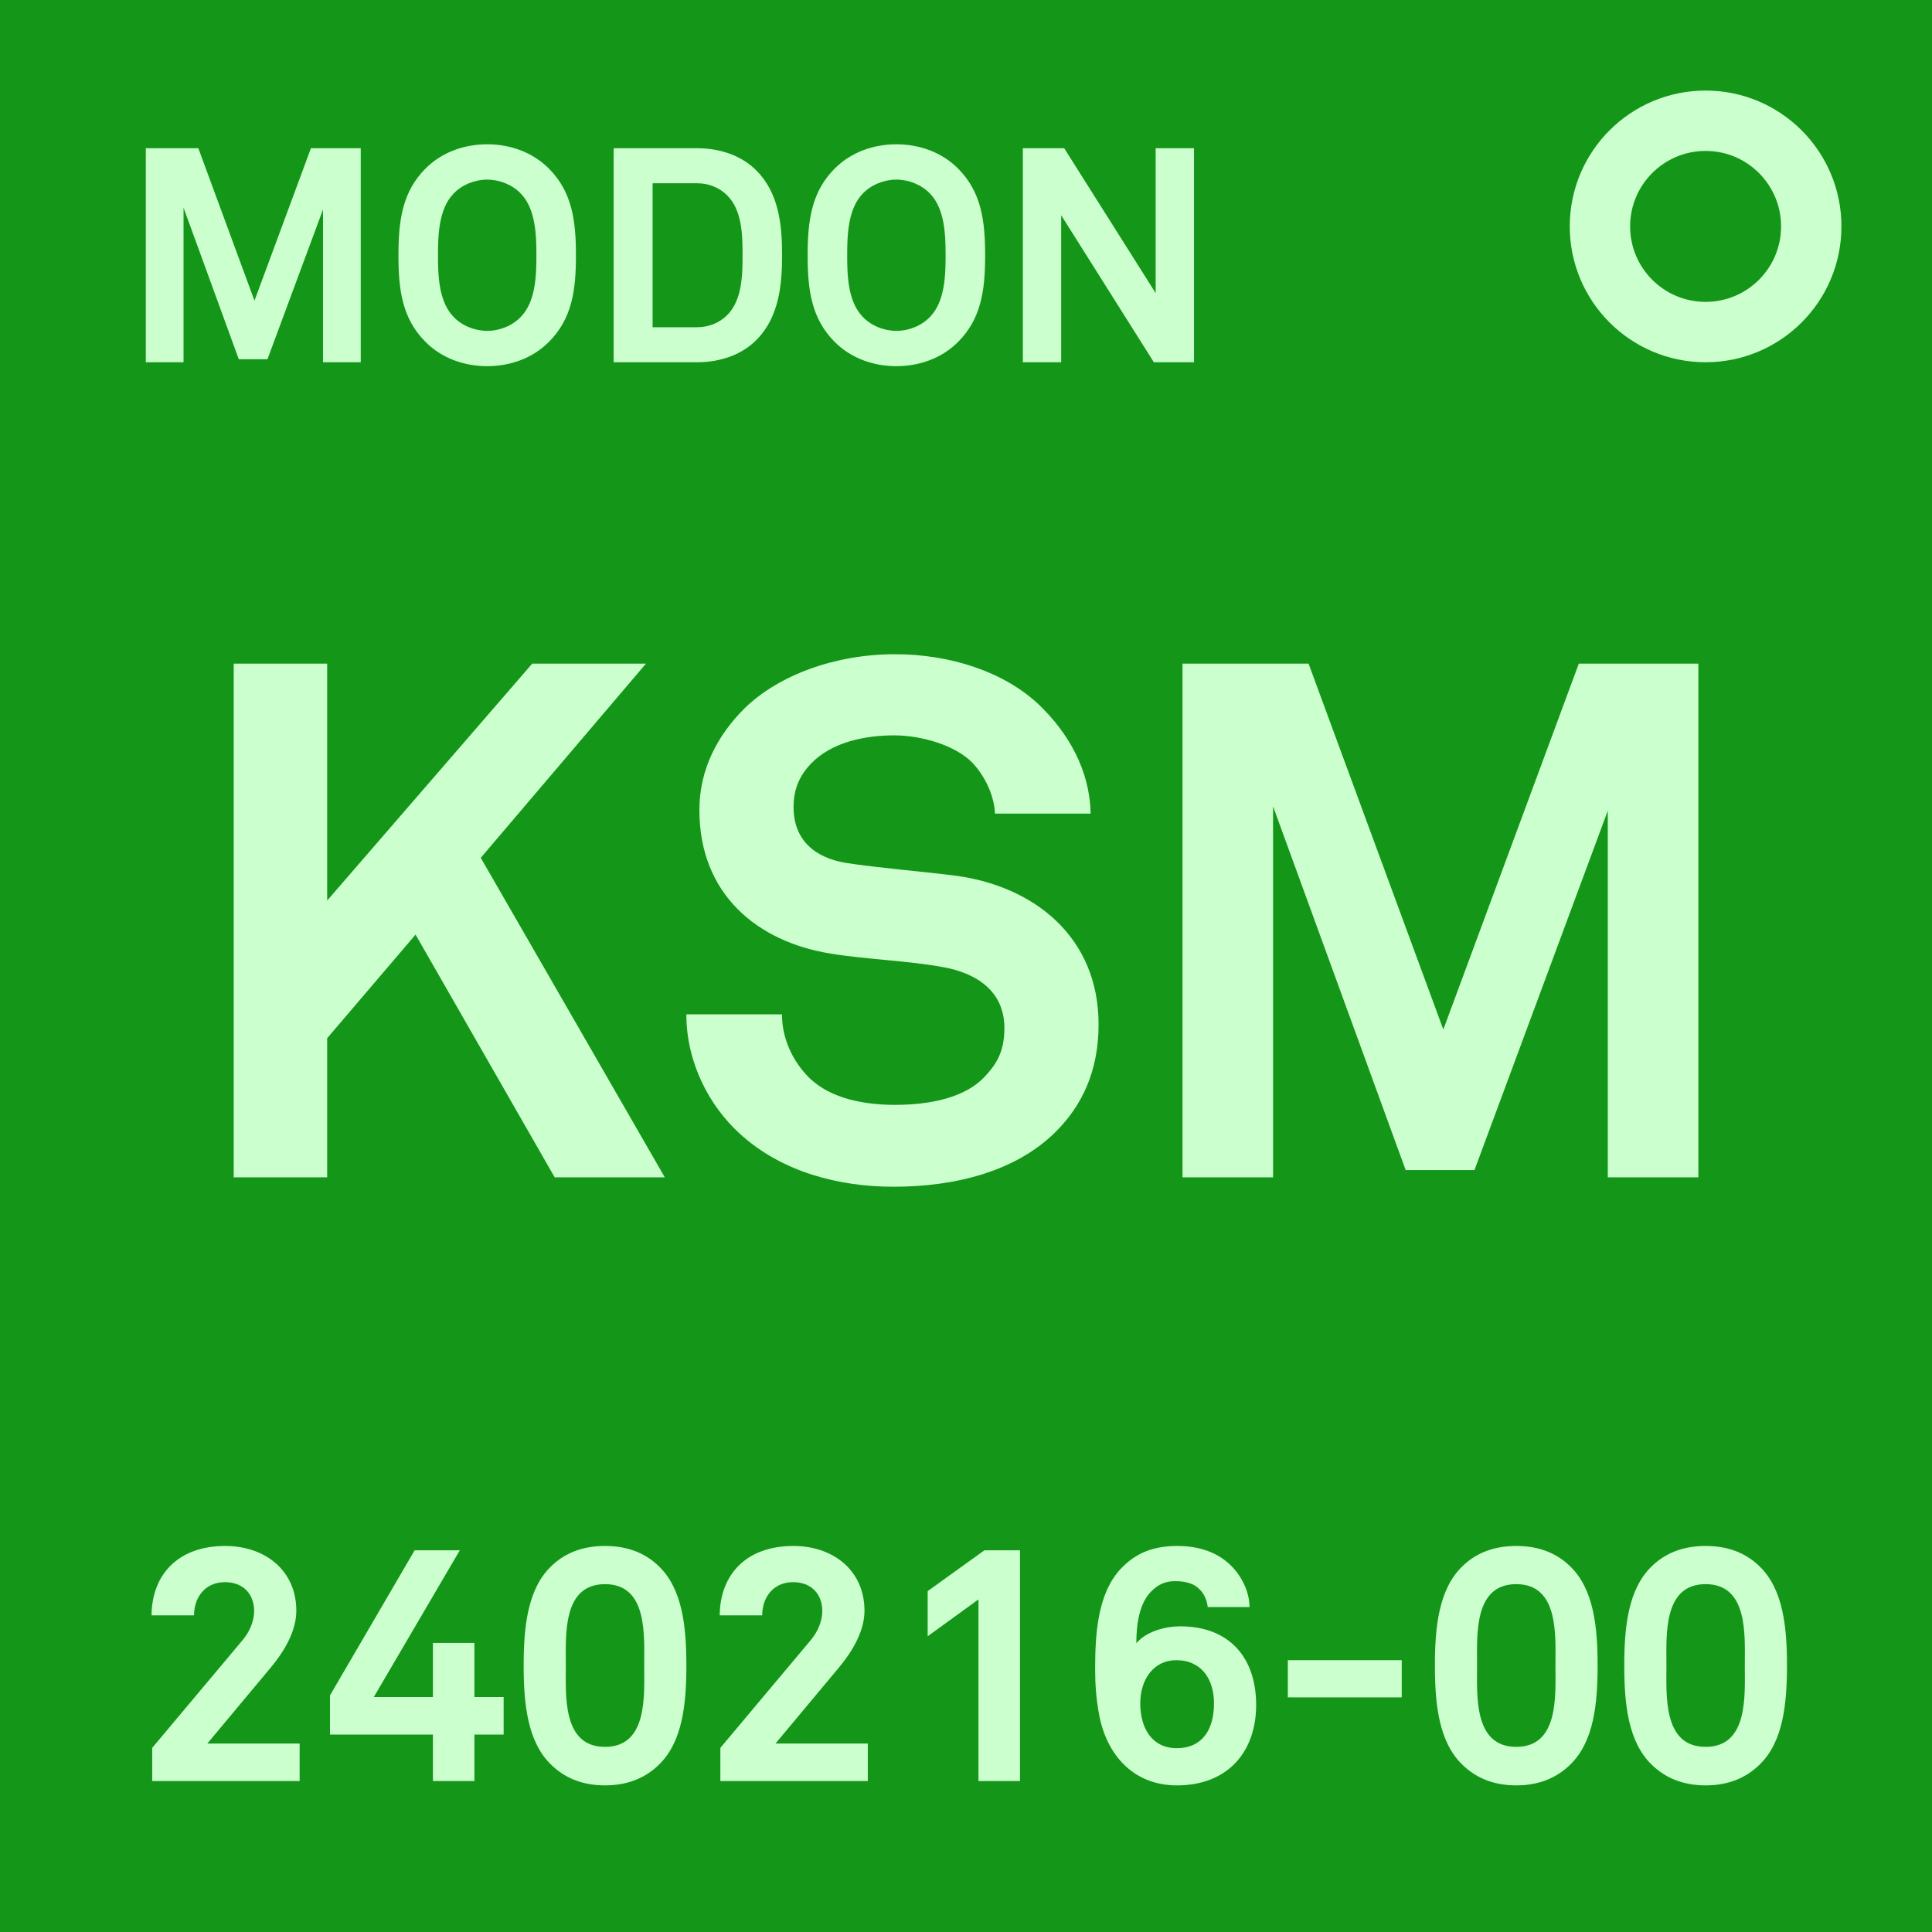
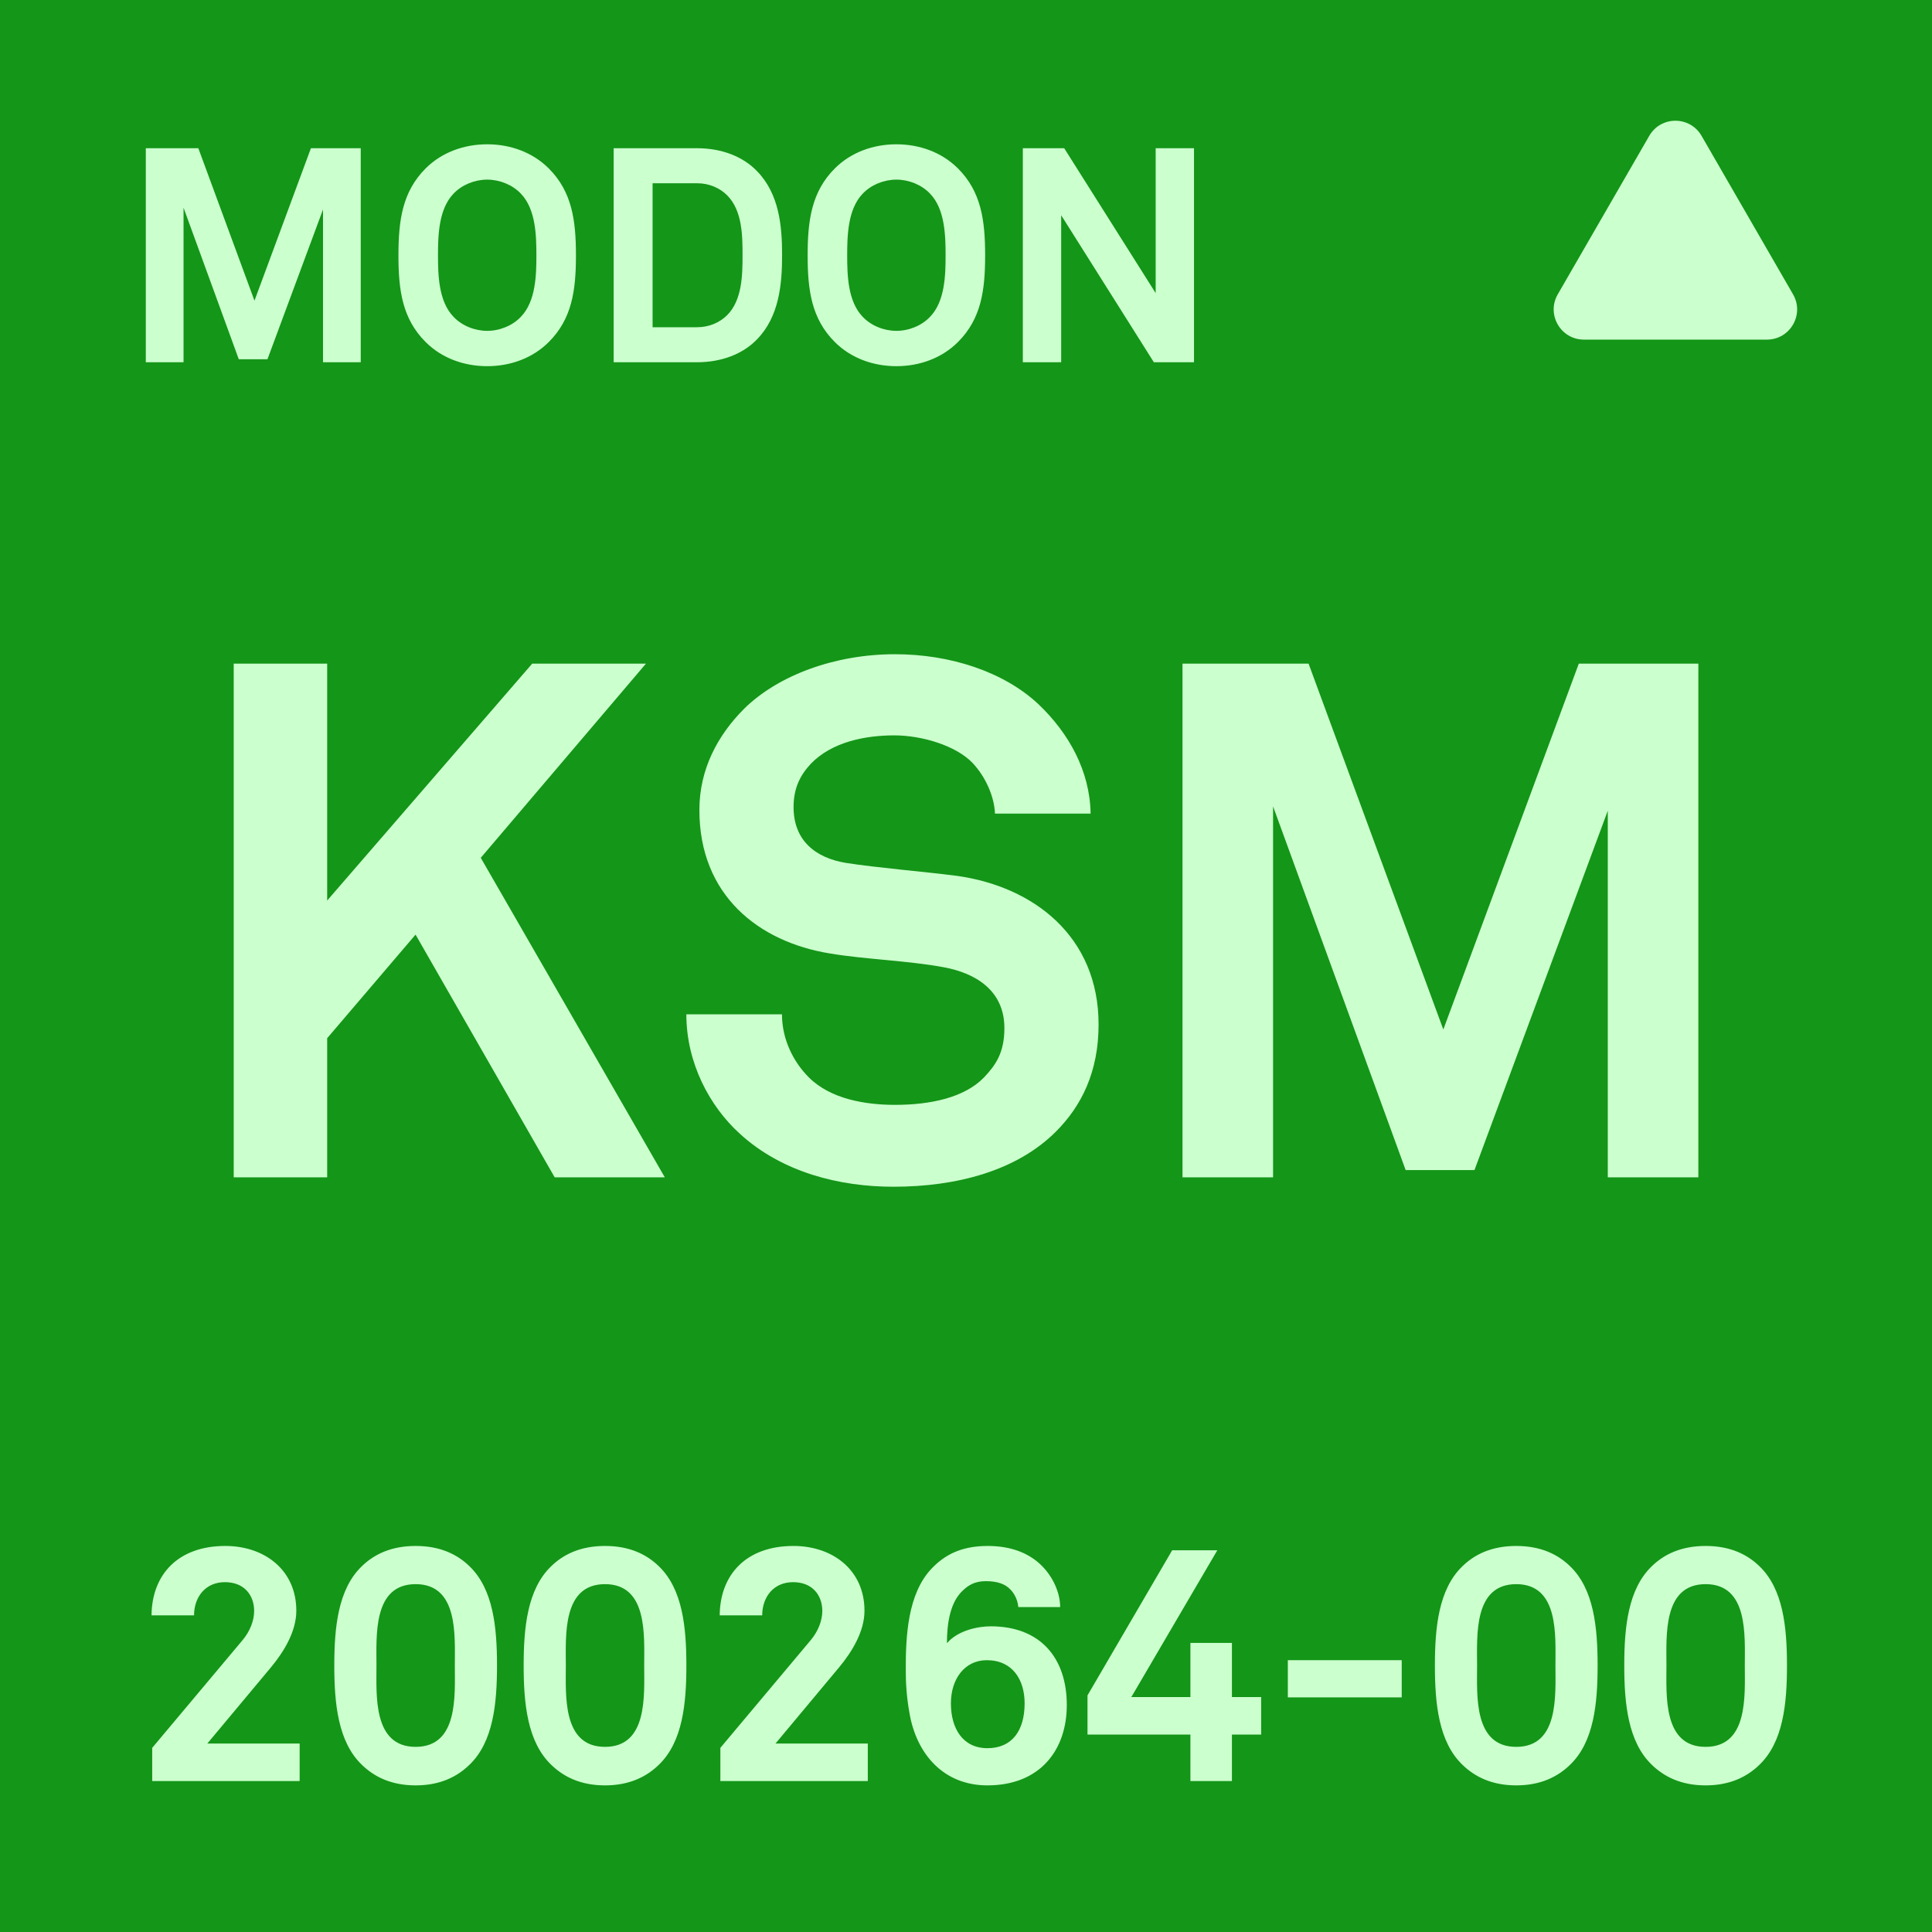
<svg xmlns="http://www.w3.org/2000/svg" width="64" height="64" viewBox="0 0 64 64" fill="none">
-   <g clip-path="url(#clip0_397_7686)">
+   <g clip-path="url(#clip0_414_12896)">
    <rect width="64" height="64" fill="#149618" />
    <rect width="64" height="64" rx="6" fill="#149618" />
    <path d="M22.022 39H18.374L13.766 30.96L10.838 34.392V39H7.742V21.984H10.838V29.832L17.63 21.984H21.398L15.926 28.416L22.022 39ZM36.392 33.936C36.392 35.52 35.816 36.648 34.976 37.488C33.68 38.784 31.688 39.312 29.6 39.312C27.8 39.312 25.904 38.832 24.512 37.56C23.504 36.648 22.736 35.208 22.736 33.6H25.904C25.904 34.44 26.288 35.184 26.792 35.688C27.512 36.408 28.664 36.6 29.648 36.6C30.824 36.6 31.952 36.36 32.6 35.688C32.984 35.28 33.272 34.872 33.272 34.056C33.272 32.808 32.312 32.232 31.256 32.04C30.104 31.824 28.616 31.776 27.488 31.584C25.136 31.2 23.168 29.664 23.168 26.832C23.168 25.488 23.768 24.36 24.656 23.472C25.784 22.368 27.656 21.672 29.648 21.672C31.472 21.672 33.248 22.248 34.4 23.328C35.408 24.288 36.104 25.536 36.128 26.952H32.96C32.936 26.352 32.624 25.704 32.216 25.272C31.664 24.696 30.536 24.36 29.624 24.36C28.664 24.36 27.56 24.576 26.864 25.296C26.504 25.68 26.288 26.112 26.288 26.736C26.288 27.84 27.008 28.416 28.016 28.584C29.096 28.752 30.608 28.872 31.712 29.016C34.256 29.376 36.392 31.032 36.392 33.936ZM56.26 39H53.26V26.856L48.844 38.76H46.564L42.172 26.712V39H39.172V21.984H43.348L47.812 34.104L52.3 21.984H56.26V39Z" fill="#CCFFCE" />
-     <path d="M9.926 59H5.042V57.9L8.023 54.347C8.287 54.039 8.419 53.676 8.419 53.368C8.419 52.829 8.078 52.411 7.451 52.411C6.802 52.411 6.428 52.906 6.428 53.511H5.02C5.031 52.169 5.889 51.212 7.462 51.212C8.771 51.212 9.816 52.015 9.816 53.357C9.816 54.039 9.409 54.71 8.98 55.227L6.868 57.757H9.926V59ZM16.684 57.46H15.716V59H14.341V57.46H10.931V56.162L13.736 51.355H15.232L12.383 56.217H14.341V54.424H15.716V56.217H16.684V57.46ZM22.737 55.172C22.737 56.426 22.616 57.702 21.824 58.461C21.428 58.846 20.867 59.143 20.042 59.143C19.217 59.143 18.656 58.846 18.26 58.461C17.468 57.702 17.347 56.426 17.347 55.172C17.347 53.918 17.468 52.642 18.26 51.883C18.656 51.498 19.217 51.212 20.042 51.212C20.867 51.212 21.428 51.498 21.824 51.883C22.616 52.642 22.737 53.918 22.737 55.172ZM21.34 55.172C21.34 54.182 21.461 52.477 20.042 52.477C18.623 52.477 18.744 54.182 18.744 55.172C18.744 56.162 18.623 57.867 20.042 57.867C21.461 57.867 21.34 56.162 21.34 55.172ZM28.747 59H23.863V57.9L26.844 54.347C27.108 54.039 27.24 53.676 27.24 53.368C27.24 52.829 26.899 52.411 26.272 52.411C25.623 52.411 25.249 52.906 25.249 53.511H23.841C23.852 52.169 24.71 51.212 26.283 51.212C27.592 51.212 28.637 52.015 28.637 53.357C28.637 54.039 28.23 54.71 27.801 55.227L25.689 57.757H28.747V59ZM33.788 59H32.413V52.983L30.73 54.204V52.708L32.611 51.355H33.788V59ZM41.612 56.481C41.612 57.977 40.721 59.143 38.983 59.143C37.532 59.143 36.63 58.109 36.398 56.734C36.31 56.239 36.278 55.788 36.278 55.304C36.278 54.182 36.343 52.807 37.124 51.971C37.542 51.531 38.081 51.212 38.995 51.212C39.776 51.212 40.347 51.454 40.743 51.828C41.172 52.235 41.392 52.785 41.392 53.236H40.007C39.984 53.005 39.886 52.796 39.742 52.653C39.566 52.466 39.303 52.378 38.928 52.378C38.566 52.378 38.356 52.51 38.169 52.686C37.752 53.071 37.642 53.764 37.642 54.435C37.983 54.028 38.632 53.874 39.093 53.874C40.743 53.874 41.612 54.93 41.612 56.481ZM40.215 56.426C40.215 55.634 39.809 54.996 38.962 54.996C38.224 54.996 37.773 55.623 37.773 56.426C37.773 57.262 38.169 57.911 38.983 57.911C39.809 57.911 40.215 57.317 40.215 56.426ZM46.434 56.228H42.661V54.996H46.434V56.228ZM52.923 55.172C52.923 56.426 52.802 57.702 52.01 58.461C51.614 58.846 51.053 59.143 50.228 59.143C49.403 59.143 48.842 58.846 48.446 58.461C47.654 57.702 47.533 56.426 47.533 55.172C47.533 53.918 47.654 52.642 48.446 51.883C48.842 51.498 49.403 51.212 50.228 51.212C51.053 51.212 51.614 51.498 52.01 51.883C52.802 52.642 52.923 53.918 52.923 55.172ZM51.526 55.172C51.526 54.182 51.647 52.477 50.228 52.477C48.809 52.477 48.93 54.182 48.93 55.172C48.93 56.162 48.809 57.867 50.228 57.867C51.647 57.867 51.526 56.162 51.526 55.172ZM59.196 55.172C59.196 56.426 59.075 57.702 58.283 58.461C57.887 58.846 57.326 59.143 56.501 59.143C55.676 59.143 55.115 58.846 54.719 58.461C53.927 57.702 53.806 56.426 53.806 55.172C53.806 53.918 53.927 52.642 54.719 51.883C55.115 51.498 55.676 51.212 56.501 51.212C57.326 51.212 57.887 51.498 58.283 51.883C59.075 52.642 59.196 53.918 59.196 55.172ZM57.799 55.172C57.799 54.182 57.92 52.477 56.501 52.477C55.082 52.477 55.203 54.182 55.203 55.172C55.203 56.162 55.082 57.867 56.501 57.867C57.92 57.867 57.799 56.162 57.799 55.172Z" fill="#CCFFCE" />
+     <path d="M9.926 59H5.042V57.9L8.023 54.347C8.287 54.039 8.419 53.676 8.419 53.368C8.419 52.829 8.078 52.411 7.451 52.411C6.802 52.411 6.428 52.906 6.428 53.511H5.02C5.031 52.169 5.889 51.212 7.462 51.212C8.771 51.212 9.816 52.015 9.816 53.357C9.816 54.039 9.409 54.71 8.98 55.227L6.868 57.757H9.926V59ZM16.464 55.172C16.464 56.426 16.343 57.702 15.551 58.461C15.155 58.846 14.594 59.143 13.769 59.143C12.944 59.143 12.383 58.846 11.987 58.461C11.195 57.702 11.074 56.426 11.074 55.172C11.074 53.918 11.195 52.642 11.987 51.883C12.383 51.498 12.944 51.212 13.769 51.212C14.594 51.212 15.155 51.498 15.551 51.883C16.343 52.642 16.464 53.918 16.464 55.172ZM15.067 55.172C15.067 54.182 15.188 52.477 13.769 52.477C12.35 52.477 12.471 54.182 12.471 55.172C12.471 56.162 12.35 57.867 13.769 57.867C15.188 57.867 15.067 56.162 15.067 55.172ZM22.737 55.172C22.737 56.426 22.616 57.702 21.824 58.461C21.428 58.846 20.867 59.143 20.042 59.143C19.217 59.143 18.656 58.846 18.26 58.461C17.468 57.702 17.347 56.426 17.347 55.172C17.347 53.918 17.468 52.642 18.26 51.883C18.656 51.498 19.217 51.212 20.042 51.212C20.867 51.212 21.428 51.498 21.824 51.883C22.616 52.642 22.737 53.918 22.737 55.172ZM21.34 55.172C21.34 54.182 21.461 52.477 20.042 52.477C18.623 52.477 18.744 54.182 18.744 55.172C18.744 56.162 18.623 57.867 20.042 57.867C21.461 57.867 21.34 56.162 21.34 55.172ZM28.747 59H23.863V57.9L26.844 54.347C27.108 54.039 27.24 53.676 27.24 53.368C27.24 52.829 26.899 52.411 26.272 52.411C25.623 52.411 25.249 52.906 25.249 53.511H23.841C23.852 52.169 24.71 51.212 26.283 51.212C27.592 51.212 28.637 52.015 28.637 53.357C28.637 54.039 28.23 54.71 27.801 55.227L25.689 57.757H28.747V59ZM35.339 56.481C35.339 57.977 34.448 59.143 32.71 59.143C31.258 59.143 30.356 58.109 30.125 56.734C30.037 56.239 30.004 55.788 30.004 55.304C30.004 54.182 30.07 52.807 30.851 51.971C31.269 51.531 31.808 51.212 32.721 51.212C33.502 51.212 34.074 51.454 34.47 51.828C34.899 52.235 35.119 52.785 35.119 53.236H33.733C33.711 53.005 33.612 52.796 33.469 52.653C33.293 52.466 33.029 52.378 32.655 52.378C32.292 52.378 32.083 52.51 31.896 52.686C31.478 53.071 31.368 53.764 31.368 54.435C31.709 54.028 32.358 53.874 32.82 53.874C34.47 53.874 35.339 54.93 35.339 56.481ZM33.942 56.426C33.942 55.634 33.535 54.996 32.688 54.996C31.951 54.996 31.5 55.623 31.5 56.426C31.5 57.262 31.896 57.911 32.71 57.911C33.535 57.911 33.942 57.317 33.942 56.426ZM41.778 57.46H40.809V59H39.434V57.46H36.025V56.162L38.83 51.355H40.325L37.477 56.217H39.434V54.424H40.809V56.217H41.778V57.46ZM46.434 56.228H42.661V54.996H46.434V56.228ZM52.923 55.172C52.923 56.426 52.802 57.702 52.01 58.461C51.614 58.846 51.053 59.143 50.228 59.143C49.403 59.143 48.842 58.846 48.446 58.461C47.654 57.702 47.533 56.426 47.533 55.172C47.533 53.918 47.654 52.642 48.446 51.883C48.842 51.498 49.403 51.212 50.228 51.212C51.053 51.212 51.614 51.498 52.01 51.883C52.802 52.642 52.923 53.918 52.923 55.172ZM51.526 55.172C51.526 54.182 51.647 52.477 50.228 52.477C48.809 52.477 48.93 54.182 48.93 55.172C48.93 56.162 48.809 57.867 50.228 57.867C51.647 57.867 51.526 56.162 51.526 55.172ZM59.196 55.172C59.196 56.426 59.075 57.702 58.283 58.461C57.887 58.846 57.326 59.143 56.501 59.143C55.676 59.143 55.115 58.846 54.719 58.461C53.927 57.702 53.806 56.426 53.806 55.172C53.806 53.918 53.927 52.642 54.719 51.883C55.115 51.498 55.676 51.212 56.501 51.212C57.326 51.212 57.887 51.498 58.283 51.883C59.075 52.642 59.196 53.918 59.196 55.172ZM57.799 55.172C57.799 54.182 57.92 52.477 56.501 52.477C55.082 52.477 55.203 54.182 55.203 55.172C55.203 56.162 55.082 57.867 56.501 57.867C57.92 57.867 57.799 56.162 57.799 55.172Z" fill="#CCFFCE" />
    <path d="M11.95 12H10.7V6.94L8.86 11.9H7.91L6.08 6.88V12H4.83V4.91H6.57L8.43 9.96L10.3 4.91H11.95V12ZM19.079 8.46C19.079 9.62 18.949 10.56 18.179 11.33C17.639 11.87 16.899 12.13 16.139 12.13C15.379 12.13 14.639 11.87 14.099 11.33C13.329 10.56 13.199 9.62 13.199 8.46C13.199 7.3 13.329 6.35 14.099 5.58C14.639 5.04 15.379 4.78 16.139 4.78C16.899 4.78 17.639 5.04 18.179 5.58C18.949 6.35 19.079 7.3 19.079 8.46ZM17.769 8.46C17.769 7.81 17.749 6.93 17.259 6.42C16.979 6.12 16.549 5.95 16.139 5.95C15.729 5.95 15.299 6.12 15.019 6.42C14.529 6.93 14.509 7.81 14.509 8.46C14.509 9.11 14.529 9.98 15.019 10.49C15.299 10.79 15.729 10.96 16.139 10.96C16.549 10.96 16.979 10.79 17.259 10.49C17.749 9.98 17.769 9.11 17.769 8.46ZM25.908 8.45C25.908 9.43 25.808 10.49 25.078 11.24C24.608 11.73 23.898 12 23.088 12H20.328V4.91H23.088C23.898 4.91 24.608 5.18 25.078 5.67C25.808 6.42 25.908 7.47 25.908 8.45ZM24.598 8.45C24.598 7.8 24.588 6.97 24.088 6.47C23.848 6.23 23.498 6.07 23.088 6.07H21.618V10.84H23.088C23.498 10.84 23.848 10.68 24.088 10.44C24.588 9.94 24.598 9.1 24.598 8.45ZM32.634 8.46C32.634 9.62 32.504 10.56 31.734 11.33C31.194 11.87 30.454 12.13 29.694 12.13C28.934 12.13 28.194 11.87 27.654 11.33C26.884 10.56 26.754 9.62 26.754 8.46C26.754 7.3 26.884 6.35 27.654 5.58C28.194 5.04 28.934 4.78 29.694 4.78C30.454 4.78 31.194 5.04 31.734 5.58C32.504 6.35 32.634 7.3 32.634 8.46ZM31.324 8.46C31.324 7.81 31.304 6.93 30.814 6.42C30.534 6.12 30.104 5.95 29.694 5.95C29.284 5.95 28.854 6.12 28.574 6.42C28.084 6.93 28.064 7.81 28.064 8.46C28.064 9.11 28.084 9.98 28.574 10.49C28.854 10.79 29.284 10.96 29.694 10.96C30.104 10.96 30.534 10.79 30.814 10.49C31.304 9.98 31.324 9.11 31.324 8.46ZM39.553 12H38.223L35.153 7.13V12H33.883V4.91H35.253L38.283 9.71V4.91H39.553V12Z" fill="#CCFFCE" />
-     <rect x="53" y="4" width="7" height="7" rx="3.5" stroke="#CCFFCE" stroke-width="2" />
+     <path d="M54.634 4.5C55.019 3.833 55.981 3.833 56.366 4.5L59.397 9.75C59.782 10.417 59.301 11.25 58.531 11.25H52.469C51.699 11.25 51.218 10.417 51.603 9.75L54.634 4.5Z" fill="#CCFFCE" />
  </g>
  <defs>
-     <clipPath id="clip0_397_7686">
+     <clipPath id="clip0_414_12896">
      <rect width="64" height="64" fill="white" />
    </clipPath>
  </defs>
</svg>
